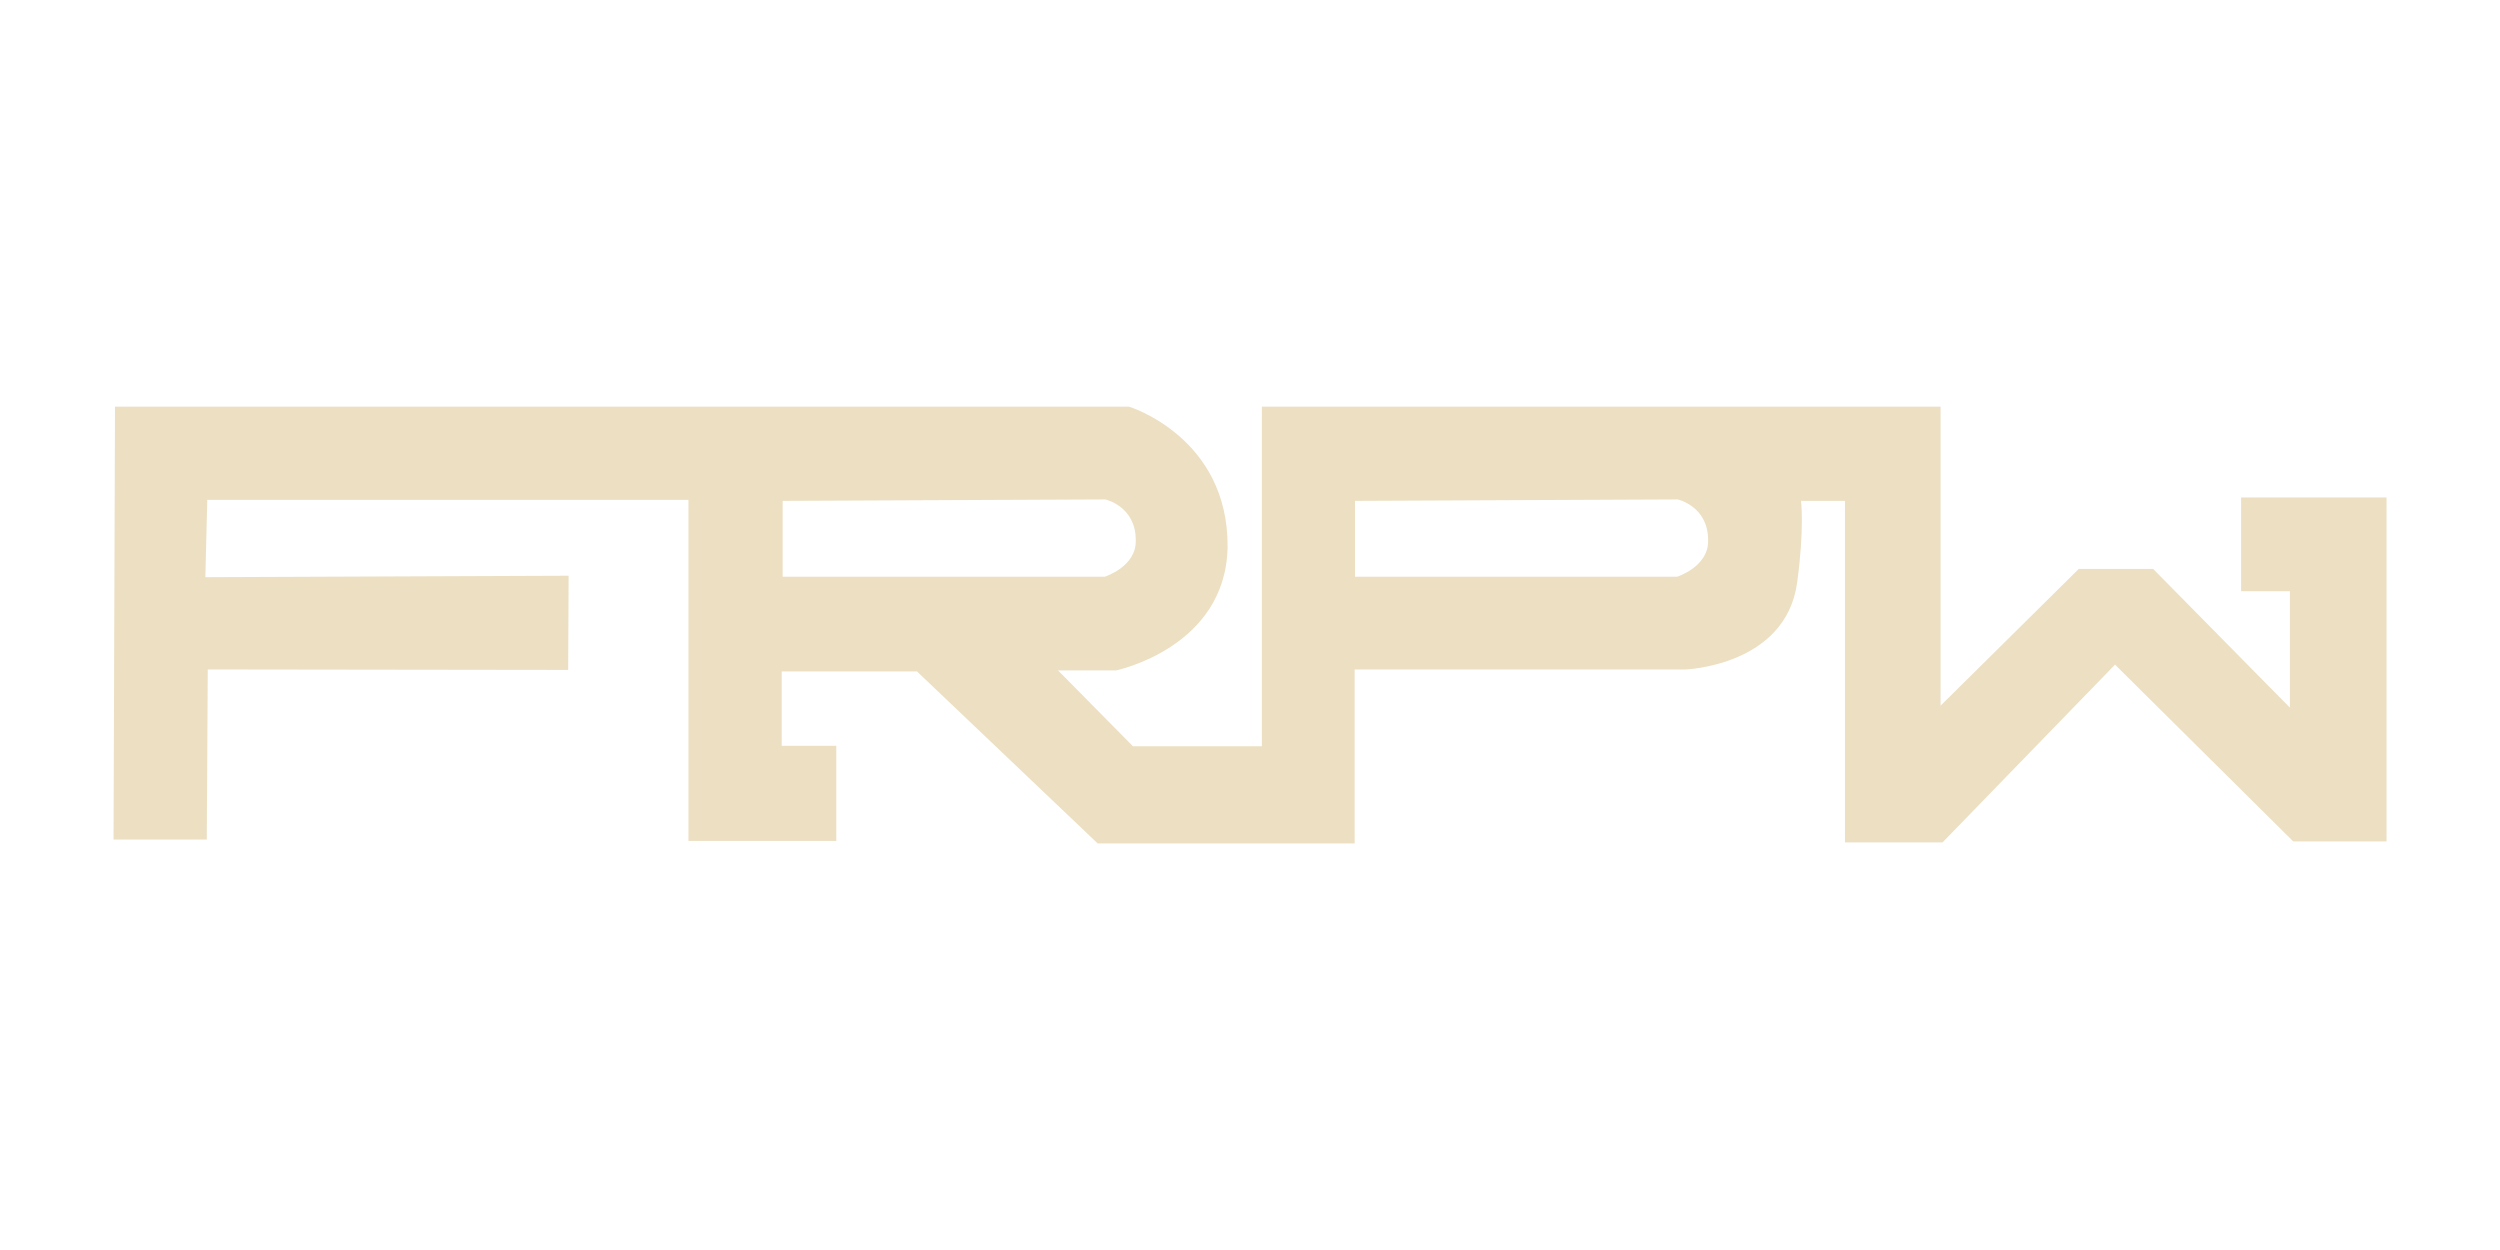
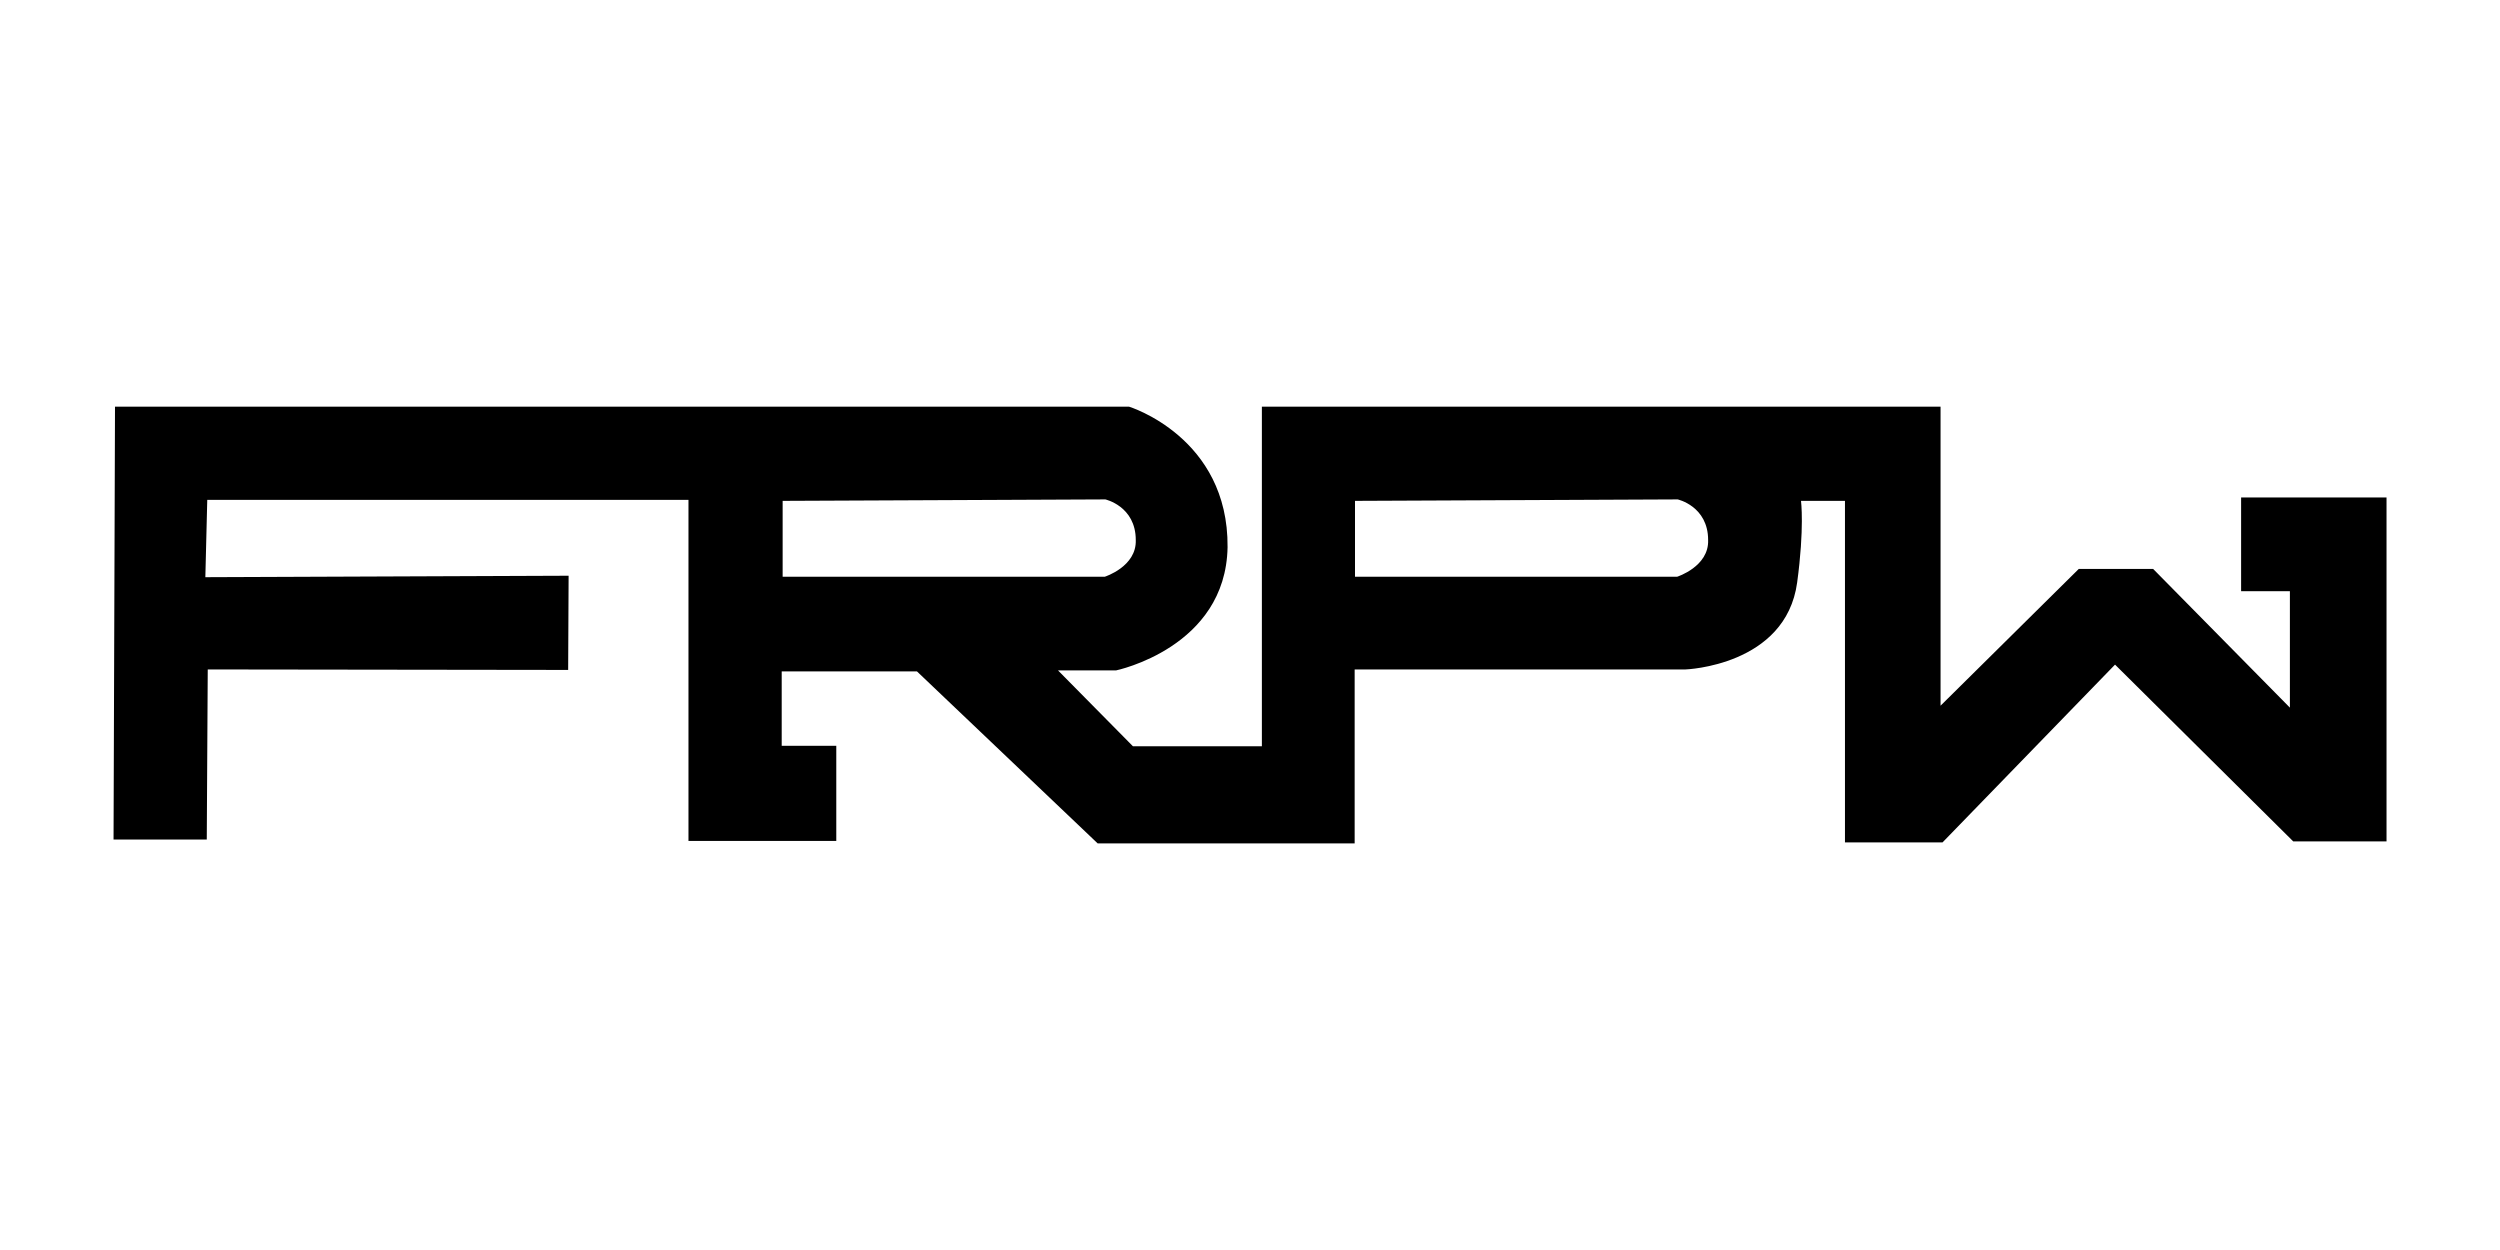
<svg xmlns="http://www.w3.org/2000/svg" width="72" height="36" viewBox="0 0 72 36">
-   <path d="m29.294 41.526-.042 12.466h2.685l.028-4.898 10.38.014.013-2.713-10.462.042.055-2.226H45.81v9.822h4.257v-2.74h-1.572V49.15h3.895l5.204 4.953h7.402v-5.009h9.53s2.887-.102 3.214-2.504c.213-1.572.111-2.351.111-2.351h1.266v9.836h2.81l4.968-5.12 5.133 5.092h2.686v-9.906h-4.188v2.7h1.405v3.353L87.993 46.2H85.85l-3.98 3.938v-8.612H62.324v9.78H58.61l-2.157-2.184h1.67s3.16-.653 3.213-3.548c.028-3.172-2.838-4.048-2.838-4.048zm28.522 2.671s.876.195.876 1.169c.028.765-.89 1.057-.89 1.057h-9.28v-2.184zm16.484 0s.876.195.876 1.169c.028.765-.89 1.057-.89 1.057h-9.28v-2.184z" style="display:inline;fill:#ecdfc2;fill-opacity:1;stroke:none;stroke-width:.22;stroke-linejoin:bevel;paint-order:markers fill stroke" transform="translate(-25.982 -29.814)" />
+   <path d="m29.294 41.526-.042 12.466h2.685l.028-4.898 10.38.014.013-2.713-10.462.042.055-2.226H45.81v9.822h4.257v-2.74h-1.572V49.15h3.895l5.204 4.953h7.402v-5.009h9.53s2.887-.102 3.214-2.504c.213-1.572.111-2.351.111-2.351h1.266v9.836h2.81l4.968-5.12 5.133 5.092h2.686v-9.906h-4.188v2.7h1.405v3.353L87.993 46.2H85.85l-3.98 3.938v-8.612H62.324v9.78H58.61l-2.157-2.184h1.67s3.16-.653 3.213-3.548c.028-3.172-2.838-4.048-2.838-4.048zm28.522 2.671s.876.195.876 1.169c.028.765-.89 1.057-.89 1.057h-9.28v-2.184zm16.484 0s.876.195.876 1.169c.028.765-.89 1.057-.89 1.057h-9.28v-2.184z" style="display:inline;fill:#000;fill-opacity:1;stroke:none;stroke-width:.22;stroke-linejoin:bevel;paint-order:markers fill stroke" transform="translate(-25.982 -29.814)" />
</svg>
